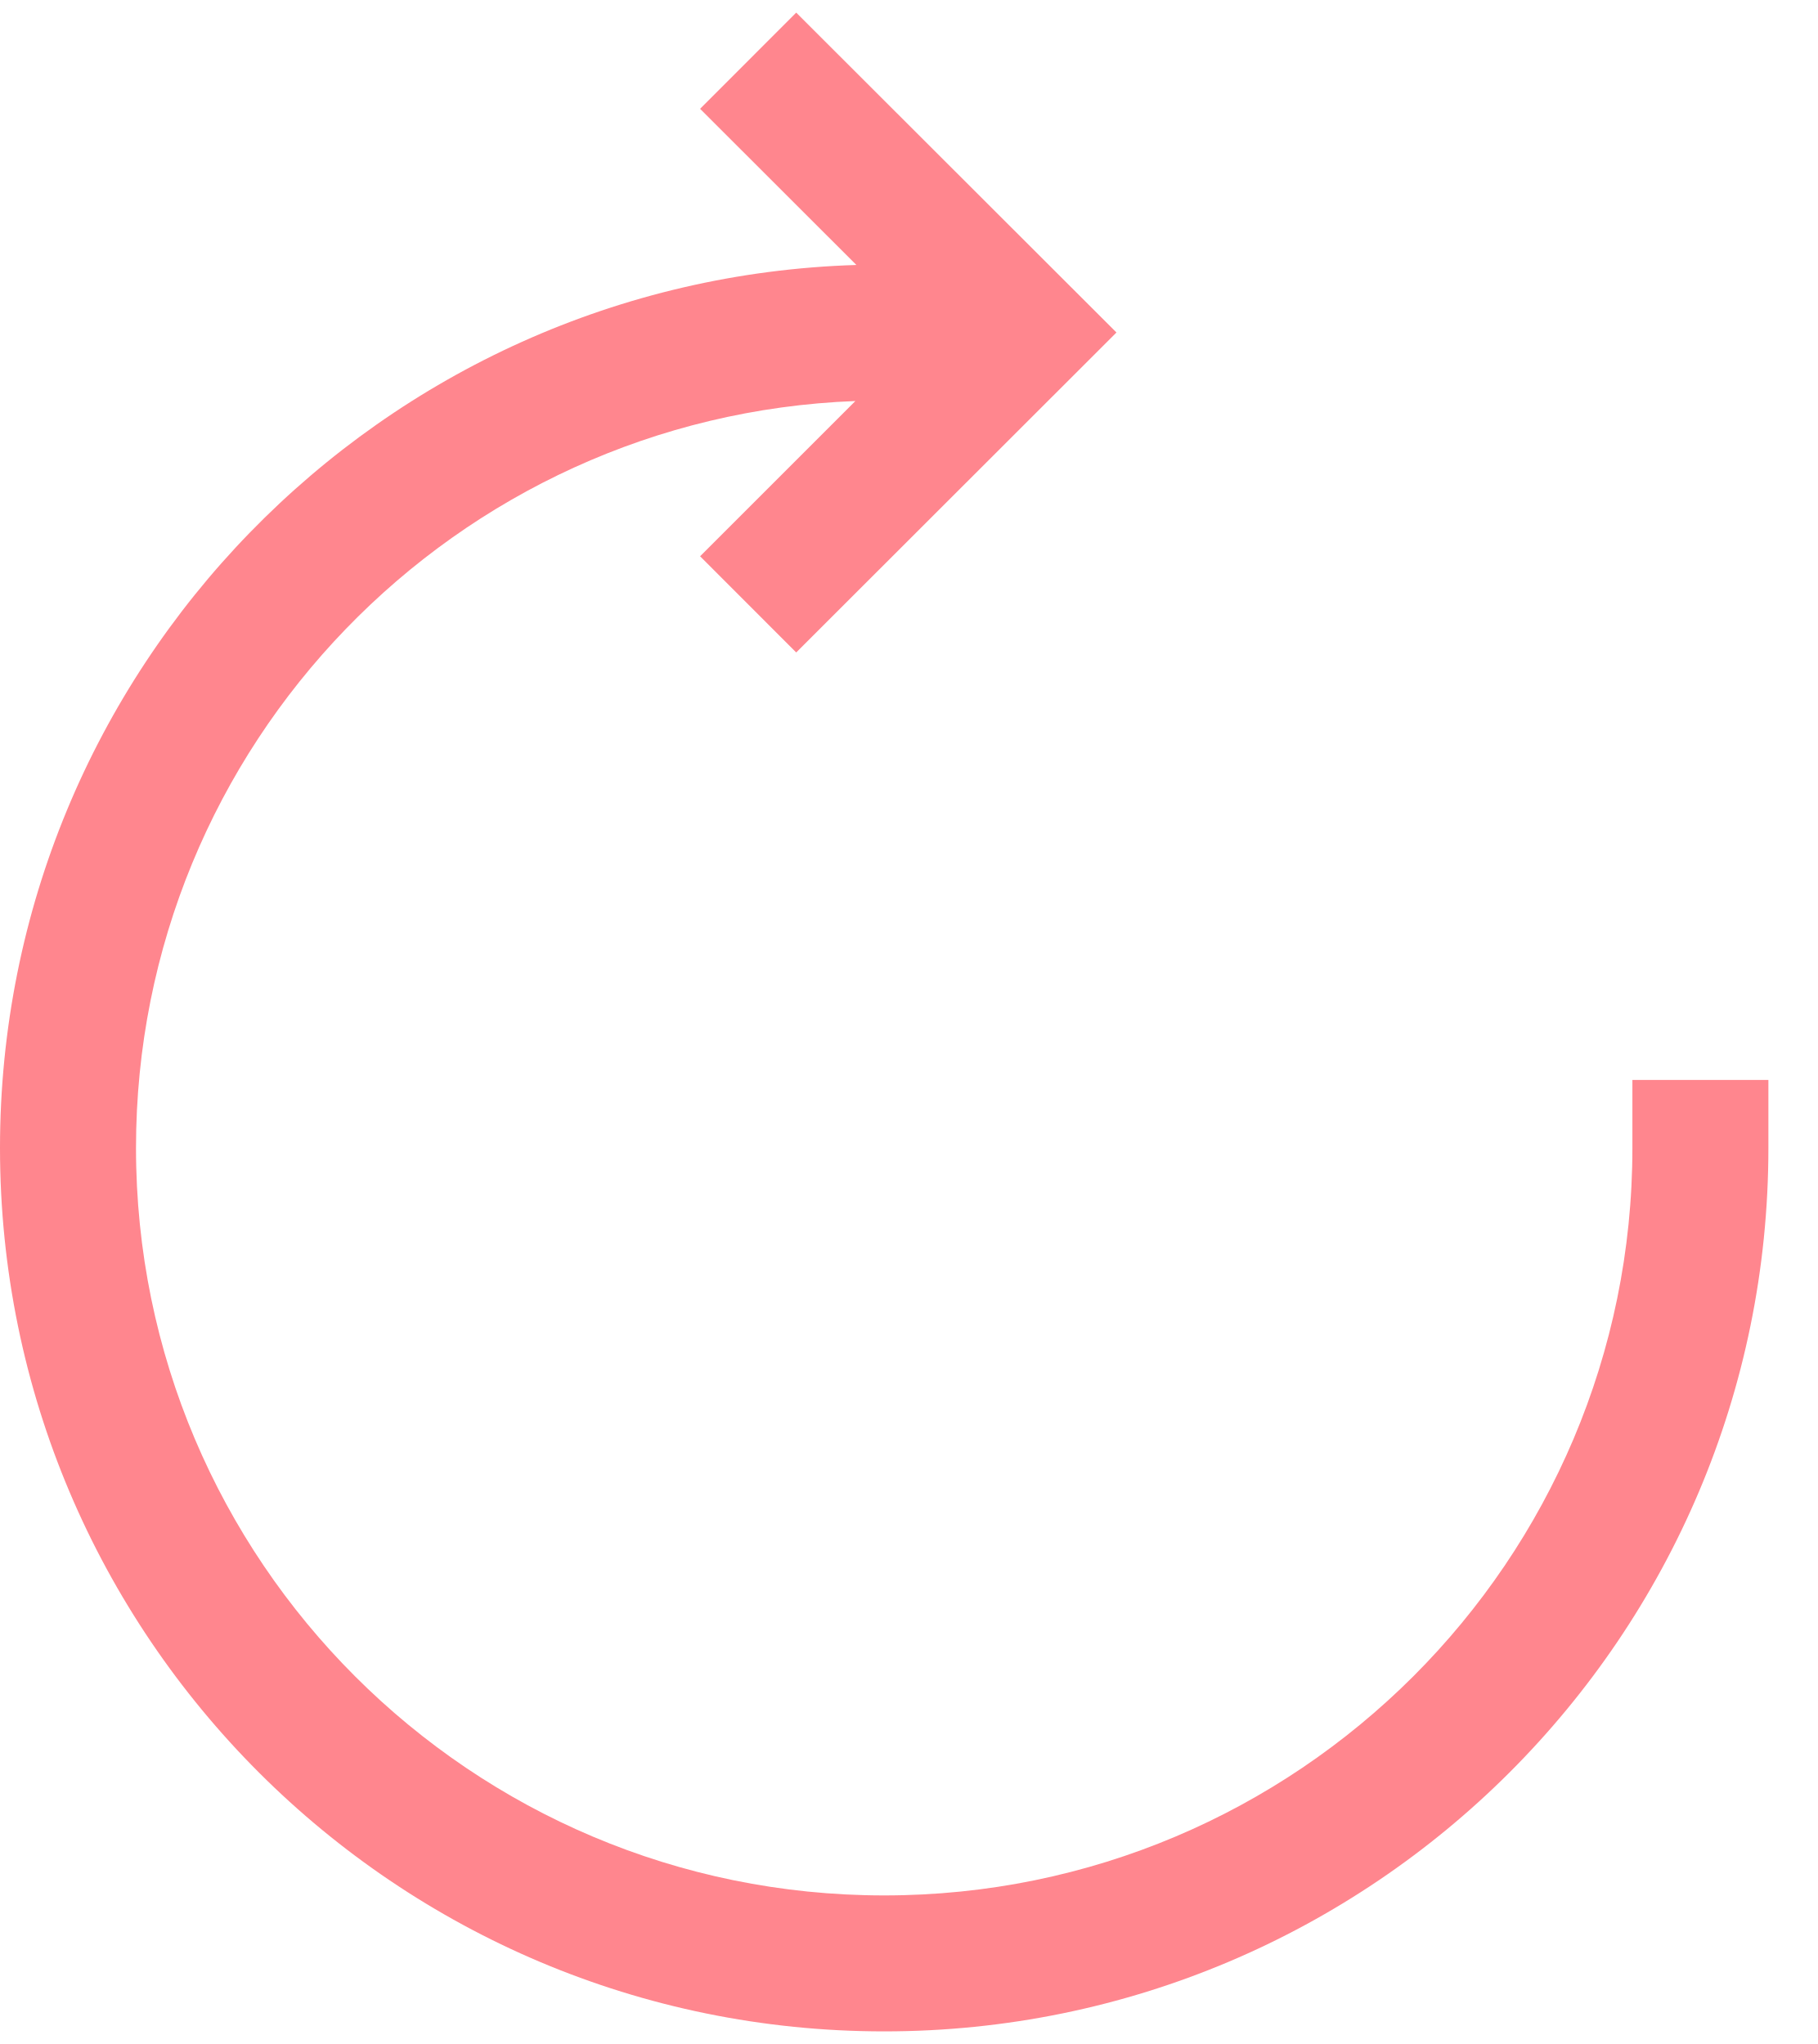
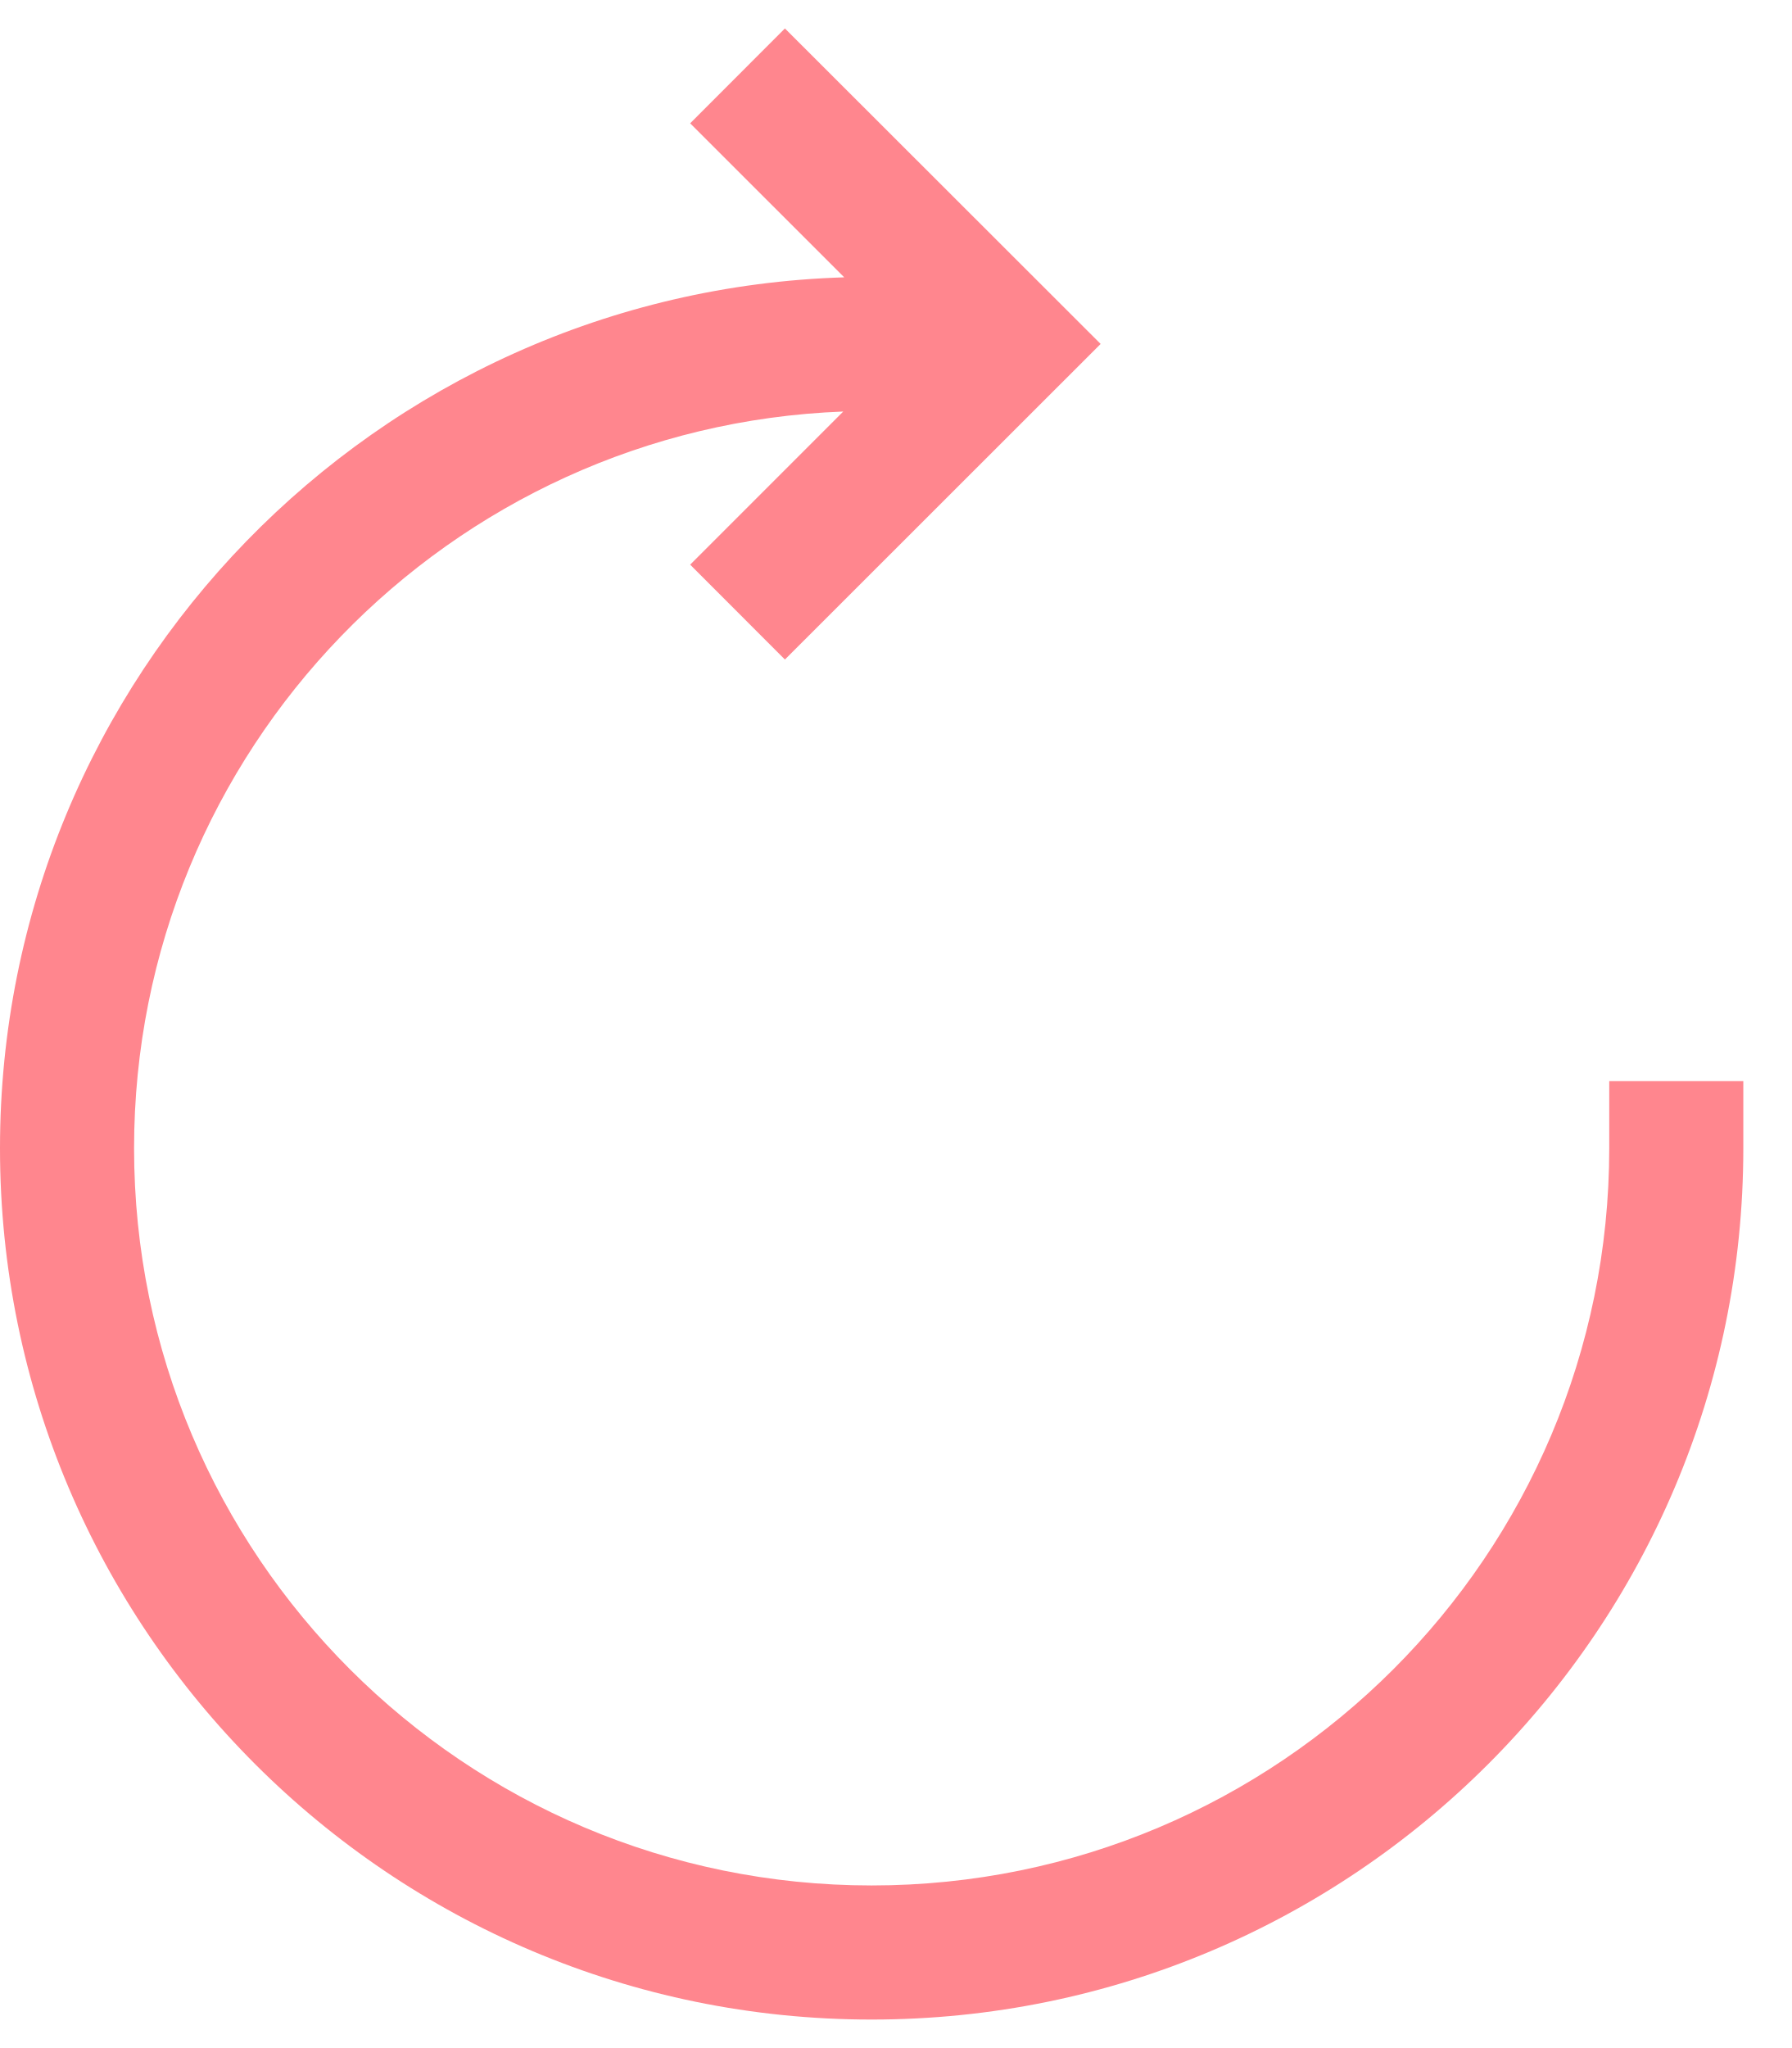
- <svg xmlns="http://www.w3.org/2000/svg" width="16" height="18" viewBox="0 0 18 20" fill="none">
+ <svg xmlns="http://www.w3.org/2000/svg" width="14" height="16" viewBox="0 0 18 20" fill="none">
  <path fill-rule="evenodd" clip-rule="evenodd" d="M8.482 2.5L6.934 0.953L7.886 0L11.058 3.169L7.886 6.339L6.934 5.386L8.472 3.848C4.512 3.998 1.347 7.255 1.347 11.248C1.347 15.336 4.665 18.653 8.757 18.653C12.849 18.653 16.168 15.336 16.168 11.248V10.574H17.515V11.248C17.515 16.081 13.593 20 8.757 20C3.922 20 0 16.081 0 11.248C0 6.507 3.774 2.645 8.482 2.5Z" fill="#FF868E" />
</svg>
